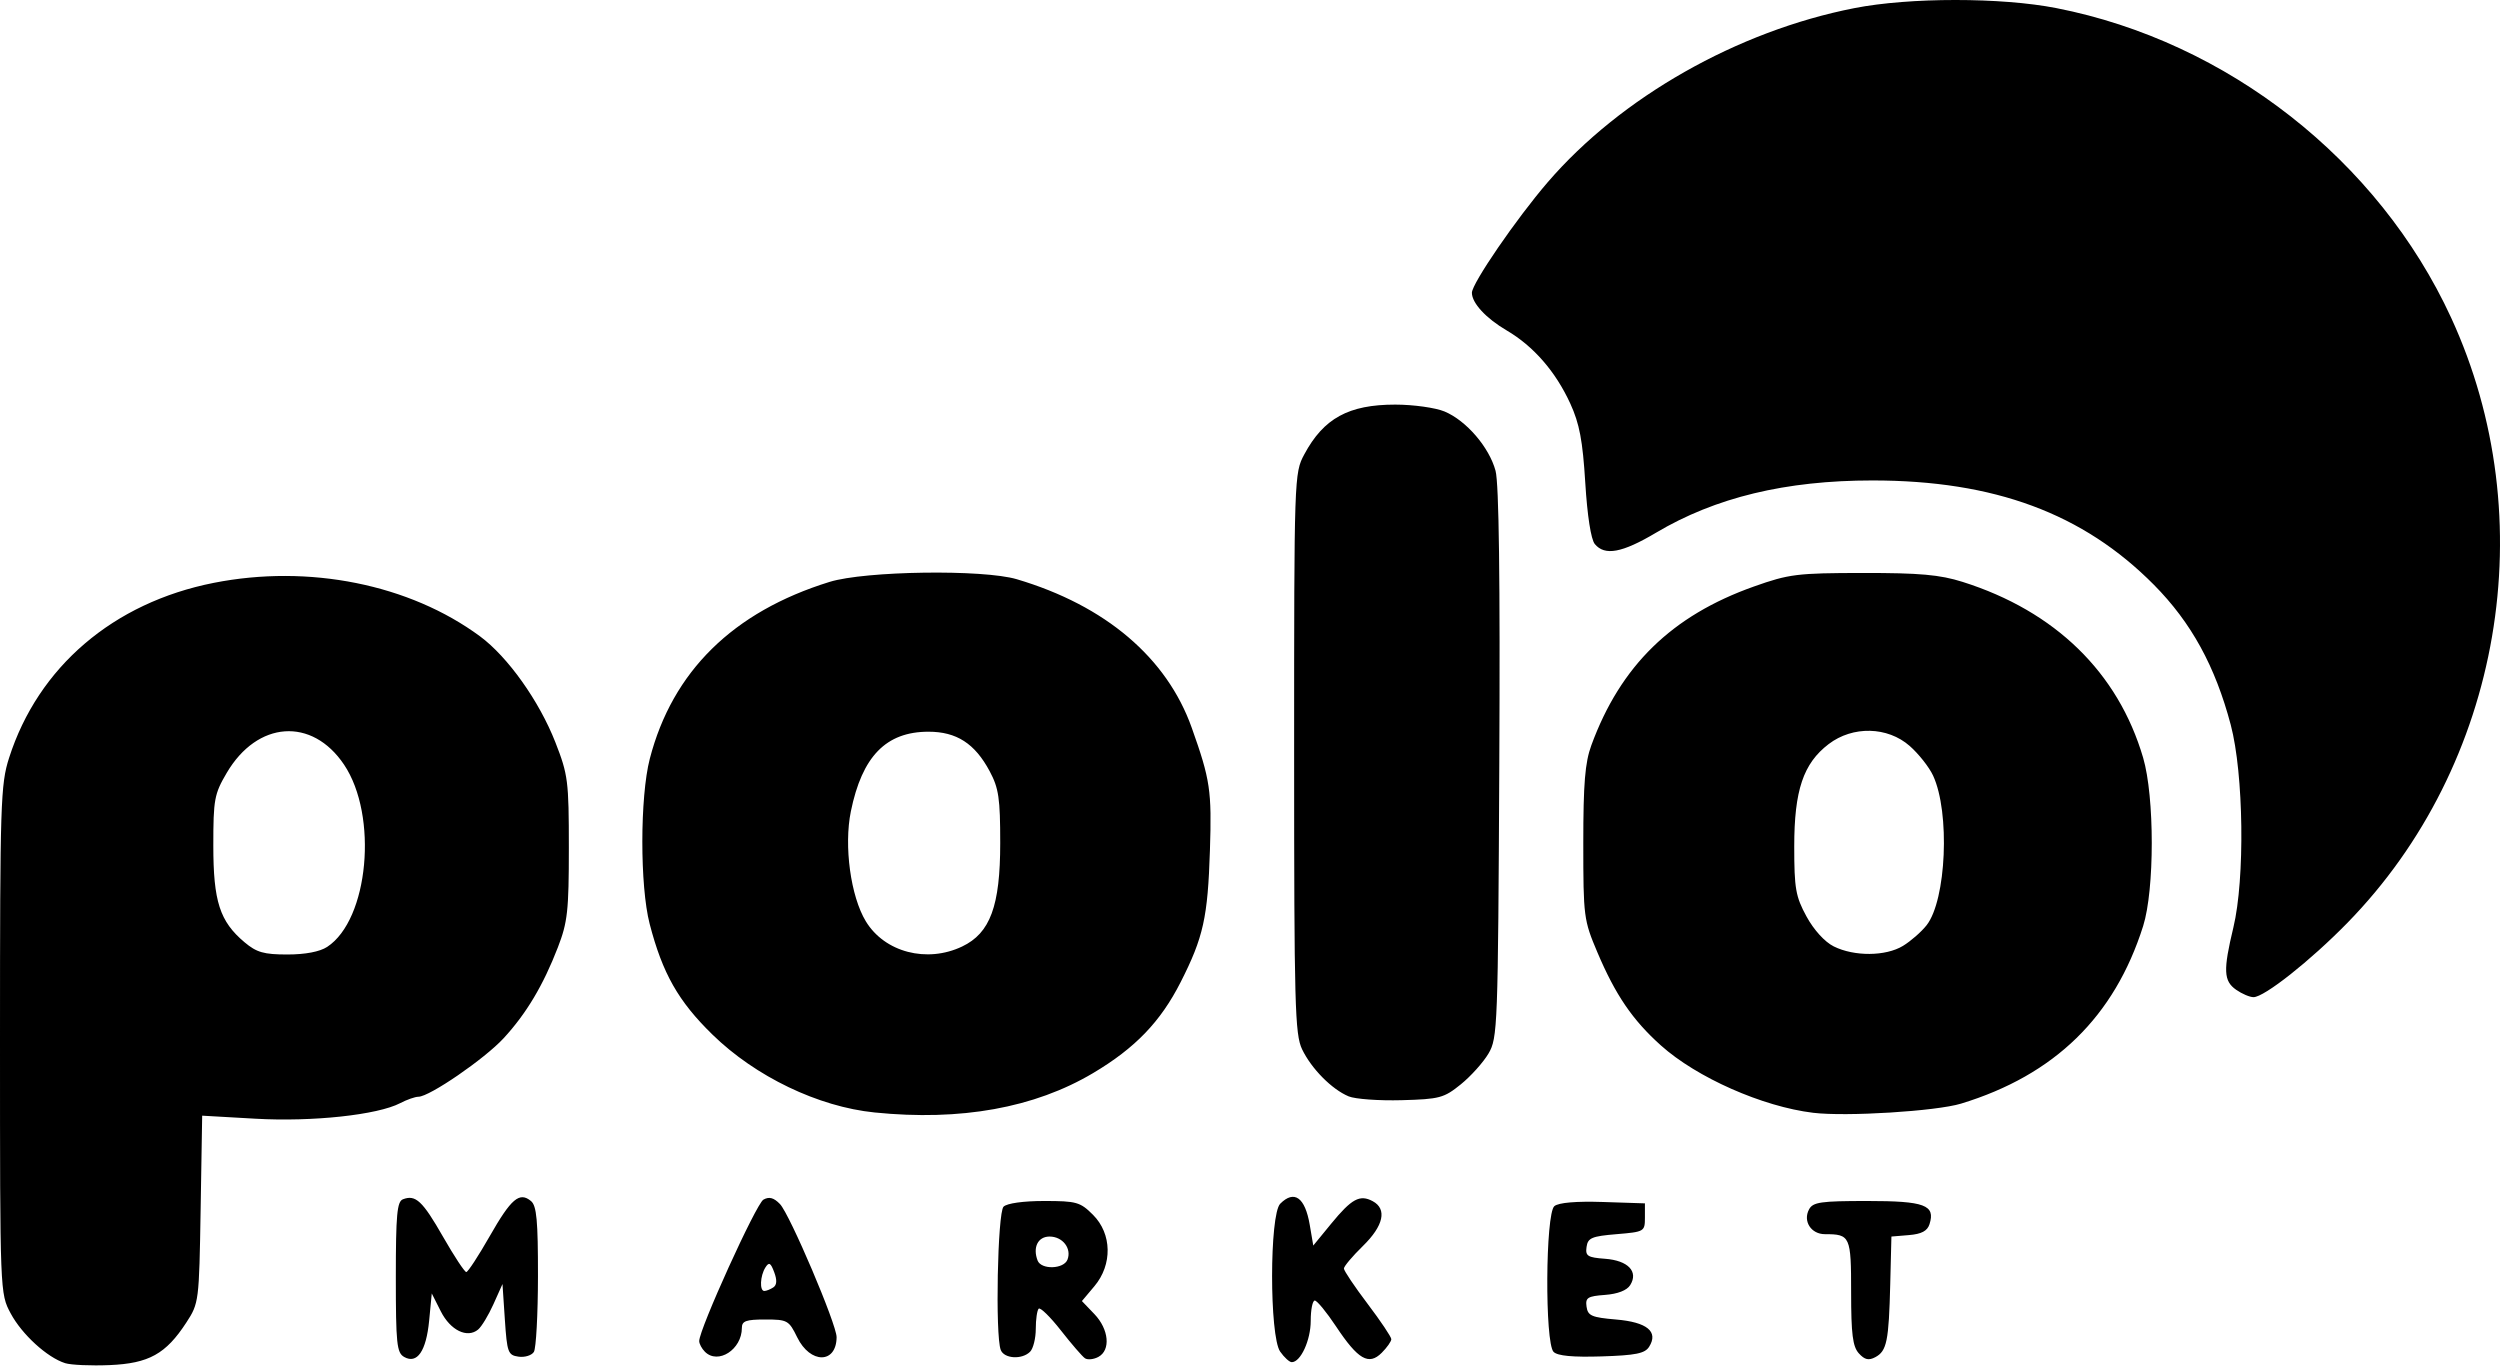
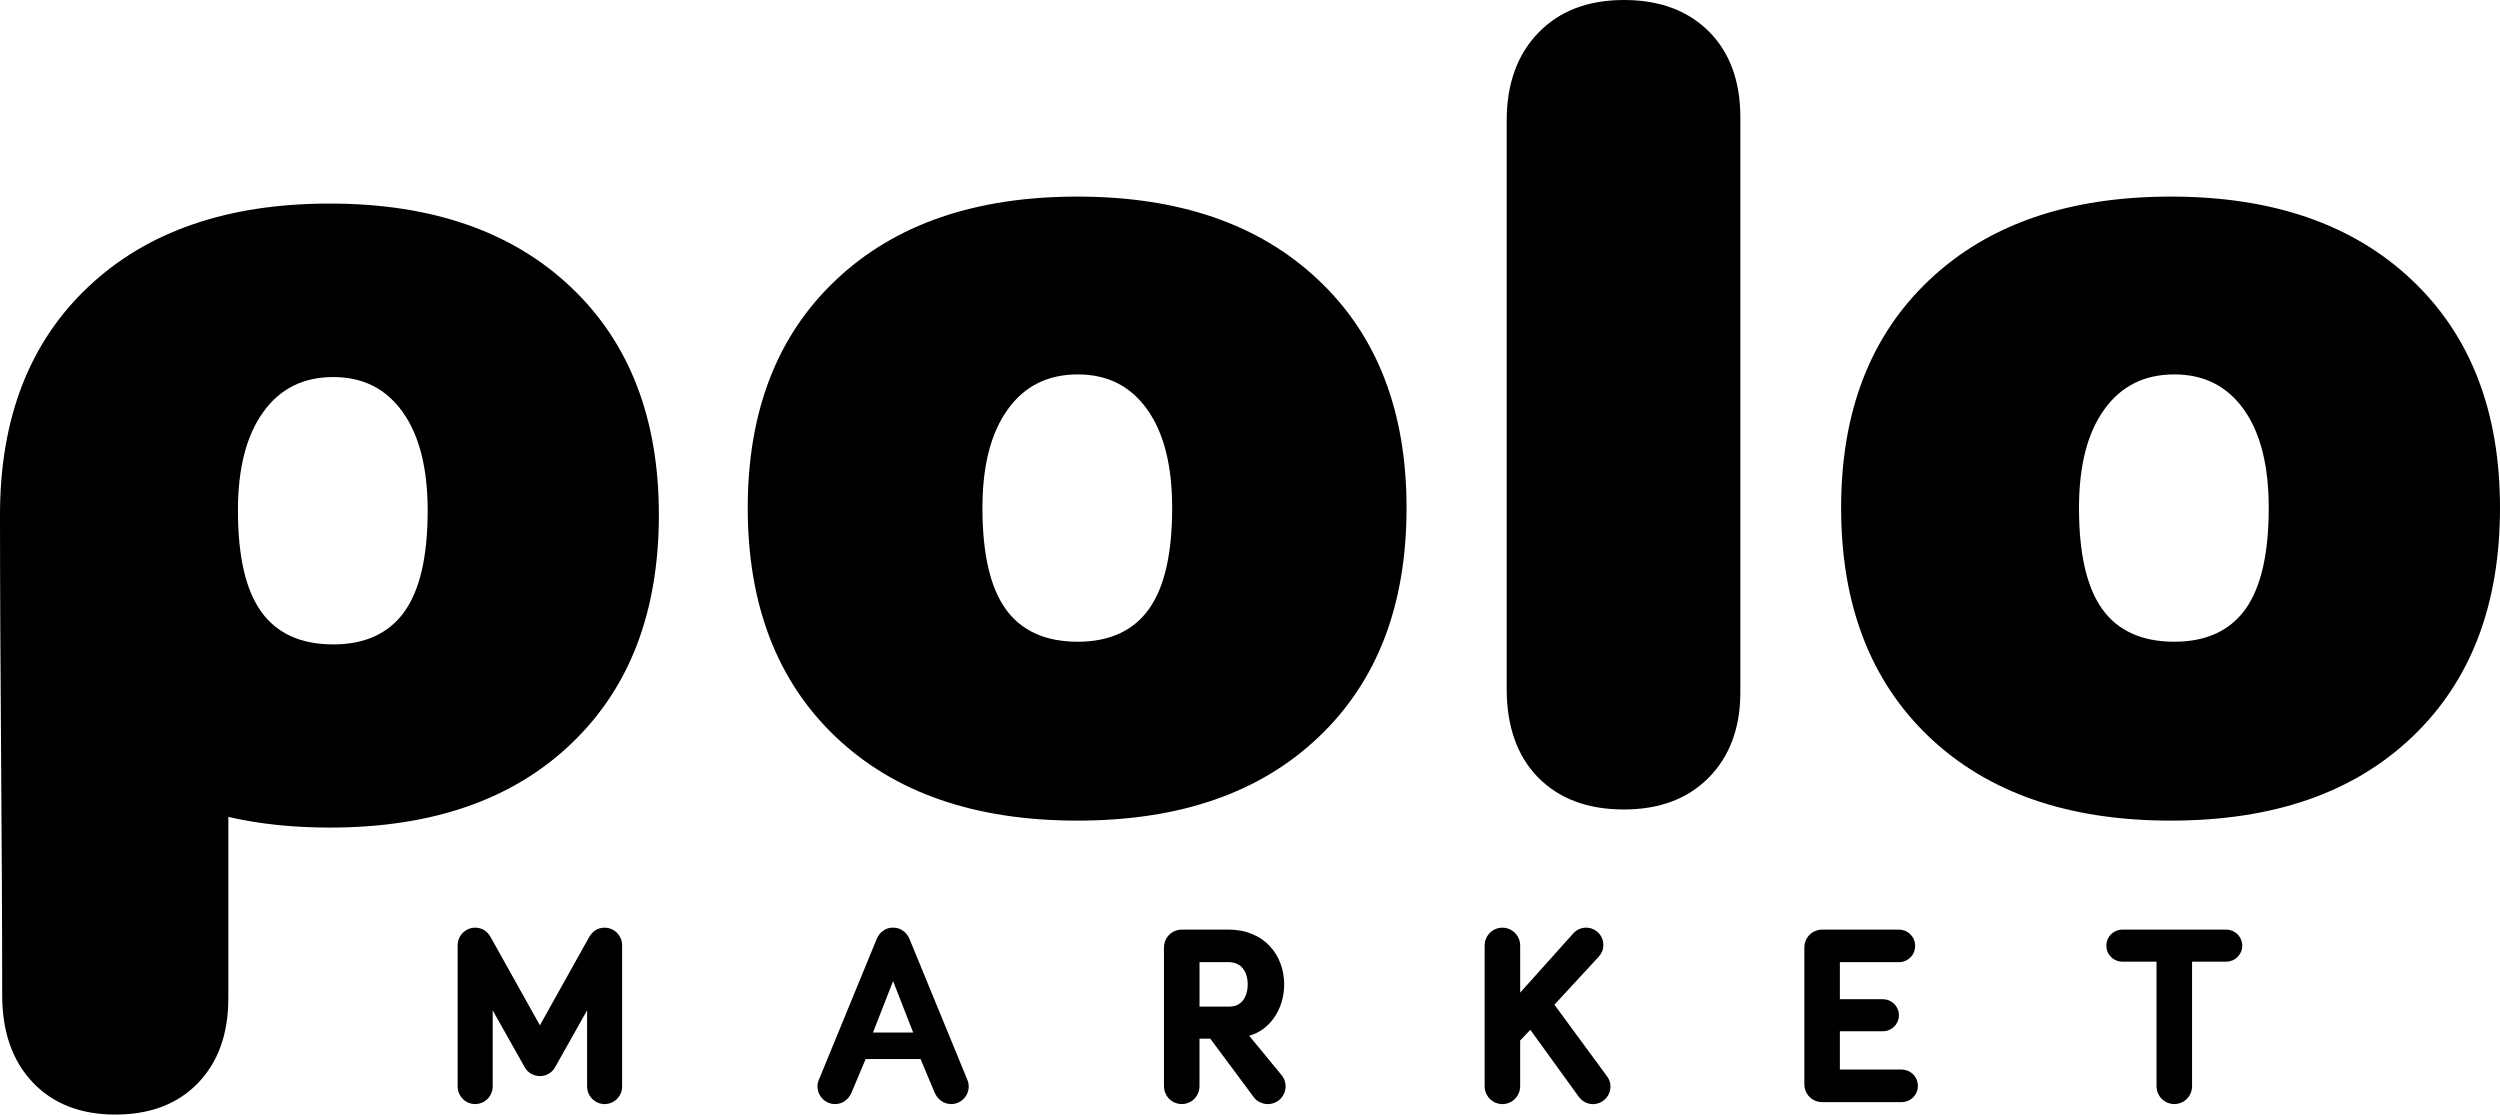
- <svg xmlns="http://www.w3.org/2000/svg" version="1.1" id="svg1" width="527.382" height="288.033" viewBox="0 0 527.382 288.033">
-   <defs id="defs1" />
-   <g id="g1" transform="translate(-4.344068,2390.233)">
-     <path style="fill:#000000" d="m 18.087,-2102.67 c -3.786,-1.19 -9.124,-6.068 -11.495,-10.504 -2.248,-4.205 -2.248,-4.205 -2.248,-57.705 0,-49.956 0.127,-53.896 1.915,-59.477 6.148,-19.193 21.989,-32.737 43.185,-36.923 20.056,-3.961 41.301,0.308 56.165,11.284 5.856,4.325 12.488,13.651 15.891,22.348 2.676,6.839 2.844,8.154 2.844,22.268 0,13.29 -0.264,15.684 -2.317,21 -3.09,8.002 -6.651,13.967 -11.442,19.165 -4.007,4.347 -15.629,12.33 -17.967,12.341 -0.701,0 -2.434,0.611 -3.851,1.351 -4.762,2.485 -18.537,3.97 -30.49,3.287 l -11.283,-0.644 -0.325,19.75 c -0.321,19.503 -0.359,19.802 -3.02,23.893 -4.312,6.629 -7.912,8.626 -16.182,8.975 -3.918,0.166 -8.139,-0.018 -9.38,-0.408 z m 55.275,-87.813 c 8.761,-5.74 10.791,-27.68 3.557,-38.451 -6.754,-10.057 -18.288,-9.245 -24.746,1.742 -2.62,4.457 -2.829,5.588 -2.829,15.313 0,11.817 1.355,16.017 6.585,20.418 2.548,2.144 4.08,2.582 9.027,2.582 3.783,0 6.852,-0.585 8.406,-1.603 z m 16.233,86.497 c -1.551,-0.88 -1.75,-2.792 -1.75,-16.836 0,-13.161 0.254,-15.941 1.5,-16.419 2.674,-1.026 4.127,0.332 8.463,7.911 2.345,4.098 4.55,7.446 4.9,7.44 0.35,-0.01 2.571,-3.403 4.934,-7.549 4.531,-7.95 6.286,-9.446 8.716,-7.429 1.194,0.991 1.484,4.122 1.472,15.862 -0.01,8.045 -0.397,15.229 -0.863,15.965 -0.466,0.736 -1.922,1.186 -3.235,1 -2.22,-0.314 -2.422,-0.862 -2.887,-7.83 l -0.5,-7.492 -1.905,4.248 c -1.048,2.336 -2.504,4.745 -3.237,5.354 -2.291,1.901 -5.846,0.167 -7.867,-3.836 l -1.909,-3.781 -0.551,5.724 c -0.623,6.463 -2.529,9.232 -5.282,7.67 z m 143.628,0.286 c -0.558,-0.374 -2.845,-3.019 -5.083,-5.877 -2.238,-2.858 -4.345,-4.921 -4.682,-4.583 -0.337,0.337 -0.613,2.248 -0.613,4.247 0,1.998 -0.54,4.173 -1.2,4.833 -1.714,1.714 -5.478,1.482 -6.193,-0.382 -1.179,-3.071 -0.671,-28.955 0.593,-30.218 0.716,-0.717 4.173,-1.2 8.577,-1.2 6.82,0 7.598,0.221 10.3,2.923 3.998,3.998 4.122,10.498 0.288,15.055 l -2.635,3.131 2.635,2.75 c 3.072,3.207 3.478,7.619 0.831,9.036 -0.992,0.531 -2.26,0.659 -2.818,0.285 z m -3.688,-20.816 c 0.909,-2.369 -1.032,-4.864 -3.786,-4.864 -2.448,0 -3.586,2.283 -2.521,5.058 0.76,1.981 5.528,1.834 6.306,-0.194 z m 44.866,19.413 c -2.282,-3.258 -2.27,-28.921 0.015,-31.206 2.961,-2.961 5.232,-1.335 6.22,4.451 l 0.747,4.378 3.779,-4.611 c 4.321,-5.273 6.038,-6.204 8.755,-4.75 3.081,1.649 2.306,5.186 -2.072,9.461 -2.2,2.148 -4,4.285 -4,4.747 0,0.463 2.25,3.813 5,7.446 2.75,3.633 5,6.988 5,7.456 0,0.468 -0.91,1.761 -2.023,2.874 -2.734,2.734 -4.993,1.428 -9.639,-5.569 -1.992,-3 -4.008,-5.454 -4.48,-5.454 -0.472,0 -0.858,1.925 -0.858,4.277 0,4.091 -2.124,8.723 -4,8.723 -0.488,0 -1.587,-1 -2.443,-2.223 z m 122.069,0.362 c -1.295,-1.431 -1.626,-4.049 -1.626,-12.861 0,-11.871 -0.183,-12.278 -5.532,-12.278 -2.917,0 -4.675,-2.744 -3.348,-5.224 0.825,-1.541 2.451,-1.776 12.293,-1.776 12.123,0 14.404,0.851 13.121,4.895 -0.453,1.427 -1.679,2.078 -4.333,2.298 l -3.701,0.307 -0.248,10 c -0.299,12.067 -0.722,14.146 -3.138,15.439 -1.411,0.755 -2.256,0.561 -3.488,-0.8 z m -243.426,-0.339 c -0.66,-0.66 -1.2,-1.675 -1.2,-2.255 0,-2.499 12.023,-28.978 13.544,-29.83 1.213,-0.679 2.177,-0.423 3.486,0.923 2.066,2.126 11.978,25.42 11.954,28.095 -0.049,5.65 -5.559,5.661 -8.317,0.016 -1.748,-3.577 -2.06,-3.75 -6.75,-3.75 -4.046,0 -4.918,0.315 -4.918,1.778 0,4.556 -5.029,7.794 -7.8,5.022 z m 14.424,-13.565 c 0.761,-0.497 0.825,-1.534 0.199,-3.211 -0.754,-2.018 -1.098,-2.203 -1.859,-1 -1.123,1.776 -1.262,4.982 -0.214,4.961 0.412,-0.01 1.256,-0.346 1.874,-0.75 z m 164.61,13.6 c -1.871,-1.871 -1.723,-29.184 0.167,-30.752 0.897,-0.744 4.586,-1.058 10.25,-0.873 l 8.849,0.29 v 3 c 0,2.944 -0.111,3.009 -6,3.5 -5.226,0.435 -6.04,0.782 -6.312,2.689 -0.273,1.917 0.213,2.228 3.898,2.5 4.865,0.359 7.099,2.7 5.306,5.561 -0.696,1.11 -2.636,1.863 -5.306,2.061 -3.685,0.272 -4.171,0.583 -3.898,2.5 0.271,1.901 1.088,2.255 6.21,2.689 6.569,0.557 9,2.556 6.991,5.75 -0.889,1.414 -2.813,1.805 -10.01,2.034 -6.073,0.194 -9.303,-0.108 -10.144,-0.95 z m -143.234,-50.509 c -11.889,-1.206 -25.129,-7.567 -34.213,-16.437 -7.203,-7.034 -10.526,-12.894 -13.24,-23.348 -2.069,-7.971 -2.055,-26.792 0.027,-34.824 4.776,-18.431 17.563,-31.013 37.926,-37.317 7.5,-2.322 32.377,-2.677 39.5,-0.563 18.695,5.547 31.646,16.547 36.906,31.346 3.903,10.982 4.235,13.22 3.833,25.819 -0.453,14.195 -1.381,18.376 -6.17,27.813 -4.25,8.374 -9.589,13.922 -18.483,19.206 -12.359,7.343 -27.923,10.148 -46.084,8.306 z m 18.467,-35.011 c 5.925,-2.825 8.033,-8.55 8.033,-21.814 0,-9.461 -0.312,-11.583 -2.227,-15.166 -3.127,-5.848 -6.987,-8.335 -12.927,-8.331 -8.934,0.01 -13.984,5.196 -16.355,16.806 -1.491,7.301 -0.043,17.93 3.161,23.199 3.969,6.527 12.877,8.854 20.316,5.306 z m 179.533,35.08 c -10.71,-1.299 -24.562,-7.428 -32.135,-14.218 -5.978,-5.359 -9.58,-10.643 -13.403,-19.662 -2.868,-6.764 -2.962,-7.491 -2.962,-23 0,-12.576 0.364,-17.009 1.697,-20.643 6.154,-16.787 16.977,-27.357 34.303,-33.501 7.416,-2.63 9.095,-2.838 23,-2.854 11.975,-0.013 16.21,0.365 21,1.877 19.531,6.164 32.819,19.105 38.102,37.106 2.425,8.261 2.424,27.831 0,35.5 -6.046,19.118 -18.683,31.442 -38.41,37.46 -5.247,1.601 -24.235,2.778 -31.19,1.935 z m 18.936,-35.21 c 1.642,-0.998 3.884,-2.958 4.982,-4.354 4.173,-5.305 4.976,-23.821 1.369,-31.575 -0.83,-1.784 -3.05,-4.597 -4.933,-6.25 -4.675,-4.105 -12.005,-4.272 -17.095,-0.39 -5.351,4.081 -7.259,9.755 -7.259,21.582 0,8.893 0.293,10.57 2.581,14.774 1.545,2.838 3.853,5.376 5.75,6.321 4.326,2.156 10.964,2.107 14.605,-0.108 z m -116.936,31.742 c -3.545,-1.477 -7.854,-5.834 -9.819,-9.927 -1.516,-3.156 -1.681,-9.294 -1.681,-62.5 0,-58.407 0.021,-59.04 2.144,-63 4.08,-7.614 9.353,-10.5 19.185,-10.5 3.81,0 8.492,0.654 10.405,1.453 4.578,1.913 9.419,7.542 10.756,12.507 0.722,2.681 0.981,22.896 0.792,61.763 -0.271,55.71 -0.353,57.899 -2.281,61.172 -1.1,1.867 -3.729,4.792 -5.841,6.5 -3.561,2.88 -4.473,3.123 -12.5,3.341 -4.762,0.129 -9.784,-0.234 -11.159,-0.807 z m 187.222,-22.484 c -2.656,-1.861 -2.756,-4.096 -0.587,-13.131 2.467,-10.279 2.182,-32.416 -0.552,-42.754 -3.267,-12.358 -8.328,-21.587 -16.194,-29.531 -14.926,-15.075 -33.671,-22.027 -59.389,-22.027 -18.312,0 -33.121,3.577 -45.665,11.029 -7.156,4.251 -10.799,4.924 -12.906,2.385 -0.807,-0.973 -1.585,-5.969 -2.01,-12.914 -0.545,-8.899 -1.222,-12.482 -3.157,-16.709 -3.087,-6.743 -7.76,-12.119 -13.415,-15.433 -4.374,-2.563 -7.346,-5.78 -7.346,-7.951 0,-1.958 9.377,-15.63 15.987,-23.311 15.438,-17.937 40.023,-31.896 64.701,-36.736 11.652,-2.285 30.972,-2.285 42.624,0 36.071,7.074 67.947,32.072 83.251,65.289 19.603,42.546 10.717,94.363 -21.9,127.705 -7.8,7.973 -17.502,15.647 -19.781,15.647 -0.79,0 -2.437,-0.701 -3.659,-1.557 z" id="path4" />
-   </g>
+ <svg xmlns="http://www.w3.org/2000/svg" id="POLOMARKET" width="500" height="222.913" viewBox="0 0 500 222.913" version="1.1" xml:space="preserve">
+   <path id="POLOMARKET" style="fill:#000000;stroke:#000000;stroke-width:0" d="M 0,102.952 C 0,83.677 5.894,68.459 17.637,57.385 29.384,46.27 45.485,40.713 65.943,40.713 c 20.379,0 36.445,5.557 48.192,16.672 11.746,11.075 17.639,26.292 17.639,45.568 0,19.42 -5.853,34.698 -17.6,45.852 -11.715,11.154 -27.776,16.712 -48.231,16.712 -7.32,0 -14.077,-0.705 -20.274,-2.135 v 36.265 c 0,7.132 -2.045,12.812 -6.117,17.005 -4.05,4.185 -9.581,6.262 -16.502,6.262 -6.915,0 -12.444,-2.16 -16.502,-6.44 C 2.487,212.199 0.438,206.386 0.438,199.026 0.438,167.018 0,134.924 0,102.952 Z m 434.863,25.393 c 6.364,0 11.126,-2.189 14.24,-6.539 3.104,-4.352 4.643,-11.089 4.643,-20.222 0,-8.457 -1.644,-15.001 -4.976,-19.676 -3.338,-4.683 -7.949,-7.025 -13.907,-7.025 -5.993,0 -10.684,2.341 -14.015,7.025 -3.368,4.675 -5.049,11.219 -5.049,19.676 0,9.132 1.536,15.87 4.644,20.222 3.111,4.351 7.945,6.539 14.42,6.539 z m -368.212,0.538 c 6.365,0 11.124,-2.206 14.236,-6.554 3.107,-4.355 4.646,-11.075 4.646,-20.218 0,-8.446 -1.647,-15.001 -4.975,-19.68 -3.332,-4.681 -7.942,-7.02 -13.907,-7.02 -6.003,0 -10.685,2.34 -14.013,7.02 -3.372,4.679 -5.051,11.234 -5.051,19.68 0,9.143 1.539,15.863 4.65,20.218 3.108,4.351 7.938,6.554 14.414,6.554 z m 148.9,-0.538 c 6.367,0 11.122,-2.189 14.239,-6.539 3.108,-4.352 4.643,-11.089 4.643,-20.222 0,-8.457 -1.647,-15.001 -4.979,-19.676 -3.324,-4.683 -7.938,-7.025 -13.903,-7.025 -5.999,0 -10.685,2.341 -14.017,7.025 -3.36,4.675 -5.047,11.219 -5.047,19.676 0,9.132 1.535,15.87 4.647,20.222 3.111,4.351 7.938,6.539 14.417,6.539 z m 152.672,-26.788 c 0,-19.273 5.9,-34.485 17.643,-45.561 11.743,-11.122 27.849,-16.678 48.3,-16.678 20.386,0 36.451,5.557 48.201,16.678 C 494.11,67.072 500,82.285 500,101.557 c 0,19.416 -5.857,34.709 -17.596,45.859 -11.711,11.155 -27.779,16.708 -48.238,16.708 -20.451,0 -36.557,-5.553 -48.3,-16.708 -11.743,-11.15 -17.643,-26.443 -17.643,-45.859 z M 301.339,24.103 c 0,-7.348 2.121,-13.201 6.334,-17.553 C 311.872,2.2 317.584,0 324.793,0 c 7.173,0 12.809,2.12 17.015,6.33 4.17,4.204 6.262,9.909 6.262,17.153 V 138.417 c 0,7.175 -2.125,12.844 -6.33,17.119 -4.206,4.24 -9.843,6.359 -16.947,6.359 -7.281,0 -12.99,-2.155 -17.196,-6.427 -4.17,-4.29 -6.258,-10.172 -6.258,-17.676 z m -151.792,77.454 c 0,-19.273 5.89,-34.485 17.637,-45.561 11.747,-11.122 27.845,-16.678 48.3,-16.678 20.386,0 36.451,5.557 48.197,16.678 11.747,11.076 17.63,26.288 17.63,45.561 0,19.416 -5.843,34.709 -17.594,45.859 -11.707,11.155 -27.775,16.708 -48.233,16.708 -20.455,0 -36.552,-5.553 -48.3,-16.708 -11.747,-11.15 -17.637,-26.443 -17.637,-45.859 z m 296.548,90.661 c -0.267,0.066 -0.546,0.112 -0.838,0.12 h -0.007 -6.836 v 24.927 0.007 c -0.008,0.333 -0.051,0.647 -0.135,0.942 -0.08,0.296 -0.198,0.574 -0.361,0.842 -0.155,0.271 -0.336,0.509 -0.549,0.714 -0.213,0.213 -0.445,0.398 -0.709,0.561 h -0.003 c -0.268,0.155 -0.554,0.27 -0.857,0.353 -0.296,0.086 -0.606,0.131 -0.935,0.137 h -0.015 c -0.325,-0.007 -0.643,-0.054 -0.929,-0.137 -0.303,-0.084 -0.585,-0.198 -0.856,-0.361 -0.271,-0.159 -0.509,-0.342 -0.716,-0.544 -0.202,-0.206 -0.387,-0.452 -0.55,-0.722 -0.155,-0.264 -0.282,-0.546 -0.361,-0.842 -0.082,-0.295 -0.127,-0.606 -0.133,-0.938 v -0.011 -24.927 h -6.829 -0.015 c -0.292,-0.008 -0.57,-0.054 -0.834,-0.12 -0.267,-0.08 -0.527,-0.181 -0.77,-0.317 -0.249,-0.148 -0.46,-0.314 -0.651,-0.509 -0.187,-0.195 -0.357,-0.404 -0.501,-0.65 -0.142,-0.243 -0.247,-0.492 -0.322,-0.766 -0.073,-0.271 -0.112,-0.546 -0.116,-0.838 v -0.026 c 0.004,-0.288 0.043,-0.566 0.116,-0.83 0.075,-0.271 0.181,-0.527 0.322,-0.766 0.148,-0.249 0.314,-0.469 0.501,-0.658 0.191,-0.187 0.412,-0.353 0.651,-0.495 0.243,-0.144 0.503,-0.252 0.77,-0.321 0.264,-0.08 0.542,-0.12 0.834,-0.127 h 0.015 20.773 0.007 c 0.292,0.007 0.571,0.047 0.838,0.127 0.271,0.069 0.524,0.177 0.767,0.321 0.239,0.142 0.458,0.307 0.654,0.495 0.185,0.189 0.354,0.408 0.503,0.658 0.14,0.239 0.245,0.499 0.318,0.761 v 0.004 c 0.075,0.264 0.112,0.542 0.119,0.83 v 0.026 c -0.007,0.292 -0.043,0.567 -0.119,0.838 v 0.003 c -0.073,0.268 -0.178,0.516 -0.318,0.763 -0.148,0.245 -0.311,0.454 -0.503,0.65 -0.187,0.195 -0.408,0.364 -0.654,0.509 -0.243,0.136 -0.496,0.237 -0.767,0.317 z m -66.314,0.21 h -11.808 v 7.417 h 8.603 0.011 c 0.297,0.007 0.574,0.051 0.846,0.116 0.26,0.08 0.516,0.181 0.761,0.321 0.239,0.144 0.46,0.311 0.647,0.505 0.191,0.181 0.361,0.402 0.495,0.643 0.148,0.249 0.257,0.499 0.333,0.766 0.069,0.275 0.112,0.557 0.112,0.849 v 0.022 c 0,0.292 -0.043,0.57 -0.112,0.83 -0.075,0.267 -0.185,0.527 -0.333,0.77 -0.133,0.235 -0.303,0.458 -0.499,0.65 h 0.004 c -0.187,0.185 -0.408,0.354 -0.647,0.499 -0.245,0.137 -0.501,0.252 -0.761,0.325 -0.272,0.075 -0.55,0.108 -0.846,0.108 l -0.011,0.008 h -8.603 v 7.655 h 12.343 0.011 c 0.303,0.007 0.589,0.043 0.853,0.123 0.274,0.065 0.531,0.173 0.78,0.321 l 0.007,0.008 c 0.249,0.144 0.47,0.306 0.658,0.497 0.191,0.195 0.361,0.408 0.509,0.662 l 0.007,0.011 c 0.142,0.241 0.243,0.491 0.315,0.776 0.071,0.263 0.115,0.549 0.123,0.852 v 0.019 c -0.008,0.303 -0.051,0.588 -0.123,0.848 v 0.004 c -0.073,0.274 -0.174,0.538 -0.315,0.783 l -0.007,0.008 c -0.155,0.245 -0.318,0.465 -0.509,0.65 -0.187,0.187 -0.408,0.357 -0.658,0.505 l -0.007,0.007 c -0.249,0.144 -0.507,0.253 -0.78,0.322 -0.264,0.069 -0.55,0.108 -0.853,0.116 l -0.011,0.003 h -15.891 l -0.015,-0.003 c -0.329,-0.008 -0.643,-0.047 -0.931,-0.131 -0.301,-0.075 -0.586,-0.202 -0.853,-0.357 l -0.008,-0.004 c -0.267,-0.159 -0.505,-0.34 -0.712,-0.544 -0.205,-0.206 -0.39,-0.449 -0.544,-0.709 l -0.008,-0.007 c -0.155,-0.267 -0.275,-0.557 -0.357,-0.856 -0.08,-0.299 -0.123,-0.602 -0.127,-0.929 v -0.011 -27.4 -0.011 c 0.004,-0.329 0.047,-0.639 0.127,-0.935 0.082,-0.295 0.202,-0.581 0.357,-0.848 l 0.008,-0.008 c 0.314,-0.527 0.729,-0.953 1.256,-1.264 l 0.008,-0.007 c 0.275,-0.159 0.559,-0.274 0.853,-0.346 0.288,-0.086 0.602,-0.131 0.931,-0.137 h 0.015 15.356 c 0.311,0.007 0.597,0.047 0.857,0.123 0.271,0.069 0.534,0.177 0.78,0.318 l 0.011,0.007 c 0.239,0.146 0.462,0.311 0.654,0.505 0.198,0.202 0.365,0.416 0.513,0.662 v 0.007 c 0.144,0.245 0.249,0.503 0.321,0.78 0.069,0.263 0.109,0.544 0.116,0.848 v 0.026 c -0.007,0.303 -0.047,0.582 -0.116,0.841 -0.071,0.282 -0.177,0.55 -0.321,0.788 v 0.007 c -0.148,0.241 -0.322,0.469 -0.513,0.658 -0.191,0.183 -0.408,0.357 -0.654,0.501 l -0.011,0.004 c -0.247,0.136 -0.507,0.252 -0.778,0.321 v 0.011 c -0.263,0.065 -0.549,0.097 -0.86,0.105 z m -75.875,-4.289 c 0.075,0.296 0.123,0.611 0.129,0.935 v 0.004 9.446 l 10.605,-11.829 0.007,-0.008 c 0.177,-0.191 0.372,-0.364 0.563,-0.505 0.202,-0.148 0.423,-0.274 0.644,-0.368 0.216,-0.086 0.437,-0.163 0.66,-0.206 v -0.004 c 0.235,-0.046 0.473,-0.075 0.705,-0.075 h 0.011 c 0.322,0.008 0.621,0.051 0.903,0.123 h 0.004 c 0.282,0.08 0.559,0.195 0.834,0.354 v 0.004 c 0.257,0.151 0.488,0.332 0.687,0.53 l 0.003,0.004 c 0.206,0.202 0.383,0.43 0.539,0.686 v 0.008 c 0.155,0.263 0.267,0.54 0.346,0.826 0.075,0.282 0.12,0.585 0.12,0.907 l 0.007,0.011 c 0,0.237 -0.022,0.465 -0.073,0.697 -0.039,0.209 -0.104,0.426 -0.183,0.613 -0.084,0.191 -0.191,0.383 -0.294,0.557 -0.108,0.17 -0.235,0.332 -0.368,0.473 v 0.007 l -8.871,9.61 10.537,14.343 c 0.112,0.14 0.206,0.292 0.282,0.441 v 0.003 c 0.09,0.163 0.163,0.325 0.213,0.488 l 0.008,0.026 c 0.061,0.17 0.104,0.353 0.133,0.527 0.026,0.198 0.039,0.383 0.039,0.553 v 0.015 c -0.007,0.317 -0.047,0.62 -0.127,0.906 -0.08,0.292 -0.198,0.57 -0.35,0.83 -0.162,0.268 -0.34,0.509 -0.553,0.716 v 0.003 c -0.206,0.202 -0.445,0.391 -0.712,0.546 v 0.007 c -0.267,0.159 -0.549,0.271 -0.842,0.35 -0.284,0.08 -0.592,0.127 -0.91,0.133 h -0.019 c -0.241,-0.007 -0.465,-0.028 -0.671,-0.075 -0.225,-0.043 -0.43,-0.097 -0.608,-0.177 l -0.022,-0.008 c -0.173,-0.065 -0.34,-0.166 -0.501,-0.263 v 0.007 c -0.156,-0.097 -0.311,-0.217 -0.453,-0.34 l -0.011,-0.011 c -0.112,-0.101 -0.22,-0.209 -0.318,-0.317 -0.101,-0.105 -0.198,-0.217 -0.282,-0.34 l -9.654,-13.343 -2.031,2.142 v 9.167 0.008 c -0.007,0.332 -0.054,0.646 -0.129,0.942 -0.084,0.297 -0.21,0.574 -0.363,0.841 h -0.007 c -0.152,0.271 -0.329,0.509 -0.546,0.716 -0.206,0.209 -0.441,0.396 -0.708,0.553 l -0.008,0.007 c -0.263,0.155 -0.553,0.271 -0.852,0.354 -0.292,0.082 -0.608,0.129 -0.933,0.136 h -0.015 c -0.325,-0.007 -0.636,-0.05 -0.939,-0.136 -0.297,-0.084 -0.585,-0.199 -0.845,-0.354 l -0.007,-0.007 c -0.268,-0.156 -0.503,-0.344 -0.716,-0.553 -0.202,-0.206 -0.387,-0.445 -0.542,-0.716 -0.163,-0.263 -0.283,-0.544 -0.365,-0.841 -0.08,-0.297 -0.127,-0.606 -0.131,-0.939 v -0.011 -28.187 -0.004 c 0.004,-0.325 0.051,-0.639 0.131,-0.935 0.082,-0.299 0.198,-0.581 0.365,-0.856 v -0.011 c 0.155,-0.252 0.34,-0.487 0.542,-0.699 v -0.004 c 0.213,-0.21 0.447,-0.391 0.716,-0.549 l 0.013,-0.011 c 0.268,-0.152 0.55,-0.271 0.846,-0.354 0.284,-0.073 0.6,-0.119 0.931,-0.127 h 0.022 c 0.322,0.008 0.64,0.054 0.926,0.127 0.292,0.084 0.578,0.202 0.845,0.354 l 0.015,0.011 c 0.267,0.158 0.501,0.338 0.708,0.549 l 0.011,0.004 c 0.206,0.213 0.383,0.447 0.542,0.699 v 0.011 c 0.163,0.275 0.279,0.557 0.363,0.856 z m -57.23,4.395 c -0.297,-0.065 -0.625,-0.105 -0.969,-0.105 h -5.802 v 8.887 h 5.948 v 0.004 c 0.325,-0.004 0.632,-0.036 0.921,-0.097 0.271,-0.062 0.518,-0.142 0.73,-0.257 h 0.011 c 0.22,-0.119 0.434,-0.252 0.615,-0.415 h 0.003 c 0.185,-0.148 0.35,-0.329 0.503,-0.531 v 0.004 c 0.152,-0.209 0.282,-0.422 0.39,-0.664 0.116,-0.228 0.214,-0.48 0.286,-0.744 0.077,-0.282 0.135,-0.557 0.17,-0.838 0.04,-0.274 0.058,-0.566 0.058,-0.873 0,-0.318 -0.018,-0.617 -0.058,-0.903 -0.035,-0.282 -0.09,-0.559 -0.17,-0.837 v -0.004 c -0.071,-0.26 -0.17,-0.512 -0.288,-0.751 -0.112,-0.235 -0.249,-0.462 -0.412,-0.668 v -0.004 c -0.144,-0.191 -0.314,-0.375 -0.505,-0.534 -0.191,-0.152 -0.408,-0.288 -0.643,-0.398 l -0.008,-0.004 c -0.23,-0.119 -0.491,-0.213 -0.776,-0.267 z m 4.124,26.965 -8.744,-11.767 h -2.158 v 9.533 0.007 c -0.007,0.333 -0.047,0.647 -0.129,0.942 -0.084,0.296 -0.206,0.578 -0.361,0.842 -0.159,0.271 -0.344,0.509 -0.554,0.714 -0.205,0.21 -0.441,0.398 -0.701,0.553 l -0.007,0.008 c -0.275,0.155 -0.557,0.27 -0.853,0.353 -0.297,0.086 -0.611,0.131 -0.939,0.137 h -0.015 c -0.325,-0.007 -0.635,-0.054 -0.931,-0.137 -0.303,-0.084 -0.586,-0.198 -0.853,-0.353 l -0.007,-0.008 c -0.264,-0.155 -0.503,-0.342 -0.709,-0.553 -0.209,-0.205 -0.394,-0.443 -0.549,-0.714 -0.156,-0.268 -0.282,-0.546 -0.365,-0.842 -0.08,-0.295 -0.123,-0.606 -0.127,-0.938 l -0.007,-0.011 v -27.791 l 0.007,-0.011 c 0.004,-0.329 0.047,-0.639 0.127,-0.935 0.084,-0.295 0.206,-0.581 0.361,-0.848 l 0.004,-0.008 c 0.31,-0.527 0.729,-0.953 1.257,-1.264 l 0.013,-0.007 c 0.275,-0.159 0.557,-0.274 0.846,-0.346 0.296,-0.086 0.6,-0.131 0.931,-0.137 h 0.008 9.405 0.004 c 0.871,0.007 1.698,0.086 2.476,0.228 0.783,0.148 1.524,0.372 2.214,0.66 0.69,0.29 1.326,0.625 1.908,1.026 0.581,0.398 1.112,0.856 1.593,1.369 0.473,0.505 0.888,1.058 1.251,1.646 0.357,0.571 0.656,1.2 0.899,1.856 0.249,0.658 0.434,1.34 0.553,2.041 0.123,0.697 0.191,1.416 0.191,2.159 0,0.621 -0.05,1.232 -0.144,1.842 -0.09,0.6 -0.228,1.198 -0.411,1.78 -0.182,0.592 -0.406,1.155 -0.673,1.679 -0.268,0.534 -0.578,1.036 -0.933,1.534 -0.35,0.492 -0.74,0.935 -1.17,1.333 -0.431,0.408 -0.896,0.766 -1.406,1.086 v -0.003 c -0.513,0.329 -1.059,0.588 -1.631,0.794 -0.209,0.073 -0.422,0.142 -0.643,0.191 l 6.551,7.963 0.018,0.018 c 0.123,0.178 0.236,0.358 0.329,0.535 h 0.004 c 0.101,0.187 0.174,0.368 0.235,0.559 v 0.008 c 0.054,0.191 0.098,0.368 0.12,0.534 v 0.004 c 0.028,0.166 0.043,0.34 0.043,0.505 v 0.007 c -0.008,0.333 -0.051,0.647 -0.137,0.942 -0.075,0.292 -0.195,0.571 -0.35,0.834 -0.311,0.546 -0.741,0.965 -1.262,1.275 l -0.007,0.008 c -0.271,0.155 -0.553,0.27 -0.856,0.353 -0.297,0.086 -0.601,0.131 -0.933,0.137 h -0.008 c -0.26,0 -0.52,-0.03 -0.783,-0.094 h -0.004 c -0.249,-0.058 -0.495,-0.148 -0.741,-0.249 l -0.003,-0.003 c -0.239,-0.105 -0.473,-0.253 -0.677,-0.402 -0.205,-0.162 -0.394,-0.35 -0.557,-0.553 z m -63.869,-0.976 -2.814,-6.709 h -10.988 l -2.829,6.709 h 0.004 c -0.135,0.321 -0.307,0.617 -0.513,0.884 -0.213,0.264 -0.451,0.509 -0.712,0.708 -0.292,0.235 -0.608,0.404 -0.954,0.516 -0.346,0.112 -0.712,0.185 -1.105,0.191 h -0.026 c -0.315,-0.007 -0.621,-0.054 -0.907,-0.133 -0.297,-0.08 -0.578,-0.191 -0.836,-0.35 l -0.011,-0.007 c -0.263,-0.155 -0.505,-0.344 -0.708,-0.546 v -0.003 c -0.21,-0.206 -0.394,-0.447 -0.553,-0.716 -0.152,-0.26 -0.275,-0.538 -0.35,-0.83 -0.084,-0.286 -0.127,-0.589 -0.127,-0.906 l -0.007,-0.015 c 0,-0.098 0.007,-0.191 0.011,-0.297 l 0.007,-0.022 0.028,-0.256 0.008,-0.043 c 0.018,-0.112 0.05,-0.228 0.08,-0.344 v -0.004 c 0.036,-0.119 0.075,-0.234 0.119,-0.346 h 0.008 l 11.61,-28.273 c 0.061,-0.148 0.147,-0.311 0.239,-0.462 v -0.004 c 0.093,-0.148 0.198,-0.299 0.328,-0.458 0.137,-0.185 0.301,-0.35 0.477,-0.495 0.178,-0.142 0.369,-0.271 0.586,-0.394 0.239,-0.131 0.495,-0.228 0.761,-0.292 0.257,-0.055 0.543,-0.09 0.849,-0.098 h 0.026 c 0.307,0.008 0.593,0.043 0.849,0.098 0.275,0.065 0.528,0.162 0.763,0.292 h 0.004 c 0.213,0.123 0.404,0.252 0.581,0.394 0.178,0.144 0.337,0.31 0.473,0.495 0.135,0.159 0.247,0.31 0.333,0.458 v 0.004 c 0.094,0.151 0.174,0.314 0.239,0.462 l 11.614,28.273 c 0.047,0.112 0.086,0.228 0.123,0.346 v 0.004 c 0.032,0.116 0.058,0.232 0.08,0.344 l 0.003,0.043 0.036,0.256 v 0.022 c 0.008,0.105 0.015,0.198 0.015,0.297 v 0.015 c -0.007,0.317 -0.054,0.62 -0.133,0.906 -0.08,0.292 -0.199,0.57 -0.348,0.83 -0.155,0.268 -0.346,0.509 -0.555,0.716 v 0.003 c -0.206,0.202 -0.442,0.391 -0.709,0.546 l -0.007,0.007 c -0.26,0.159 -0.542,0.271 -0.838,0.35 -0.29,0.08 -0.586,0.127 -0.911,0.133 h -0.022 c -0.387,-0.007 -0.759,-0.08 -1.098,-0.191 -0.346,-0.112 -0.664,-0.282 -0.954,-0.516 -0.271,-0.198 -0.509,-0.443 -0.722,-0.708 -0.202,-0.267 -0.376,-0.563 -0.513,-0.884 z m -12.331,-12.022 h 8.031 l -4.014,-10.283 z m -65.73,8.599 c -0.284,0.071 -0.581,0.115 -0.888,0.115 -0.311,0 -0.611,-0.043 -0.9,-0.119 -0.284,-0.075 -0.557,-0.185 -0.817,-0.325 h -0.003 c -0.275,-0.148 -0.518,-0.329 -0.737,-0.557 -0.213,-0.202 -0.402,-0.454 -0.561,-0.736 l -0.007,-0.004 -6.418,-11.403 v 15.246 l -0.003,0.011 c -0.004,0.318 -0.047,0.617 -0.127,0.906 -0.084,0.297 -0.202,0.578 -0.357,0.834 -0.152,0.268 -0.34,0.509 -0.55,0.716 l -0.004,0.003 c -0.205,0.21 -0.447,0.394 -0.708,0.553 h -0.004 c -0.26,0.159 -0.542,0.271 -0.834,0.35 -0.29,0.08 -0.596,0.127 -0.914,0.133 h -0.015 c -0.318,-0.007 -0.621,-0.054 -0.911,-0.133 -0.292,-0.08 -0.57,-0.191 -0.834,-0.35 l -0.007,-0.007 c -0.268,-0.155 -0.503,-0.344 -0.709,-0.546 v -0.003 c -0.209,-0.206 -0.398,-0.447 -0.553,-0.716 -0.152,-0.26 -0.271,-0.538 -0.354,-0.83 -0.075,-0.286 -0.123,-0.589 -0.127,-0.906 v -0.015 -28.285 -0.011 c 0.004,-0.318 0.051,-0.624 0.127,-0.91 0.084,-0.288 0.202,-0.57 0.354,-0.838 l 0.004,-0.003 c 0.159,-0.264 0.34,-0.499 0.549,-0.709 0.206,-0.202 0.441,-0.383 0.709,-0.54 0.271,-0.163 0.549,-0.286 0.838,-0.369 0.288,-0.071 0.589,-0.115 0.914,-0.123 h 0.015 c 0.372,0.008 0.714,0.062 1.022,0.152 h 0.004 c 0.329,0.09 0.632,0.235 0.9,0.43 l 0.011,0.003 c 0.249,0.178 0.473,0.387 0.668,0.611 0.194,0.228 0.364,0.473 0.509,0.74 l 9.828,17.596 9.824,-17.596 c 0.146,-0.267 0.315,-0.512 0.513,-0.74 0.191,-0.22 0.415,-0.43 0.662,-0.606 l 0.011,-0.007 c 0.271,-0.191 0.57,-0.34 0.903,-0.43 0.311,-0.09 0.654,-0.144 1.023,-0.152 h 0.018 c 0.318,0.008 0.625,0.054 0.911,0.127 0.299,0.084 0.585,0.206 0.845,0.365 0.264,0.158 0.503,0.338 0.705,0.54 0.202,0.206 0.387,0.438 0.542,0.709 0.163,0.263 0.282,0.542 0.365,0.841 0.08,0.286 0.119,0.592 0.123,0.91 v 0.011 28.285 0.015 c -0.004,0.321 -0.043,0.62 -0.123,0.91 -0.084,0.295 -0.202,0.577 -0.361,0.837 -0.156,0.257 -0.34,0.499 -0.546,0.705 v 0.003 c -0.206,0.202 -0.441,0.391 -0.709,0.546 l -0.007,0.007 c -0.26,0.159 -0.542,0.271 -0.834,0.35 -0.29,0.08 -0.593,0.127 -0.911,0.133 h -0.018 c -0.314,-0.007 -0.621,-0.054 -0.911,-0.133 -0.297,-0.08 -0.574,-0.191 -0.834,-0.35 l -0.008,-0.007 c -0.267,-0.155 -0.505,-0.344 -0.712,-0.546 v -0.003 c -0.209,-0.206 -0.39,-0.447 -0.549,-0.716 -0.152,-0.256 -0.275,-0.538 -0.354,-0.834 -0.08,-0.288 -0.123,-0.588 -0.127,-0.906 l -0.003,-0.011 v -15.246 l -6.418,11.403 -0.007,0.004 c -0.163,0.284 -0.35,0.542 -0.561,0.744 -0.213,0.216 -0.456,0.396 -0.733,0.549 -0.26,0.144 -0.538,0.252 -0.828,0.329 z" />
</svg>
